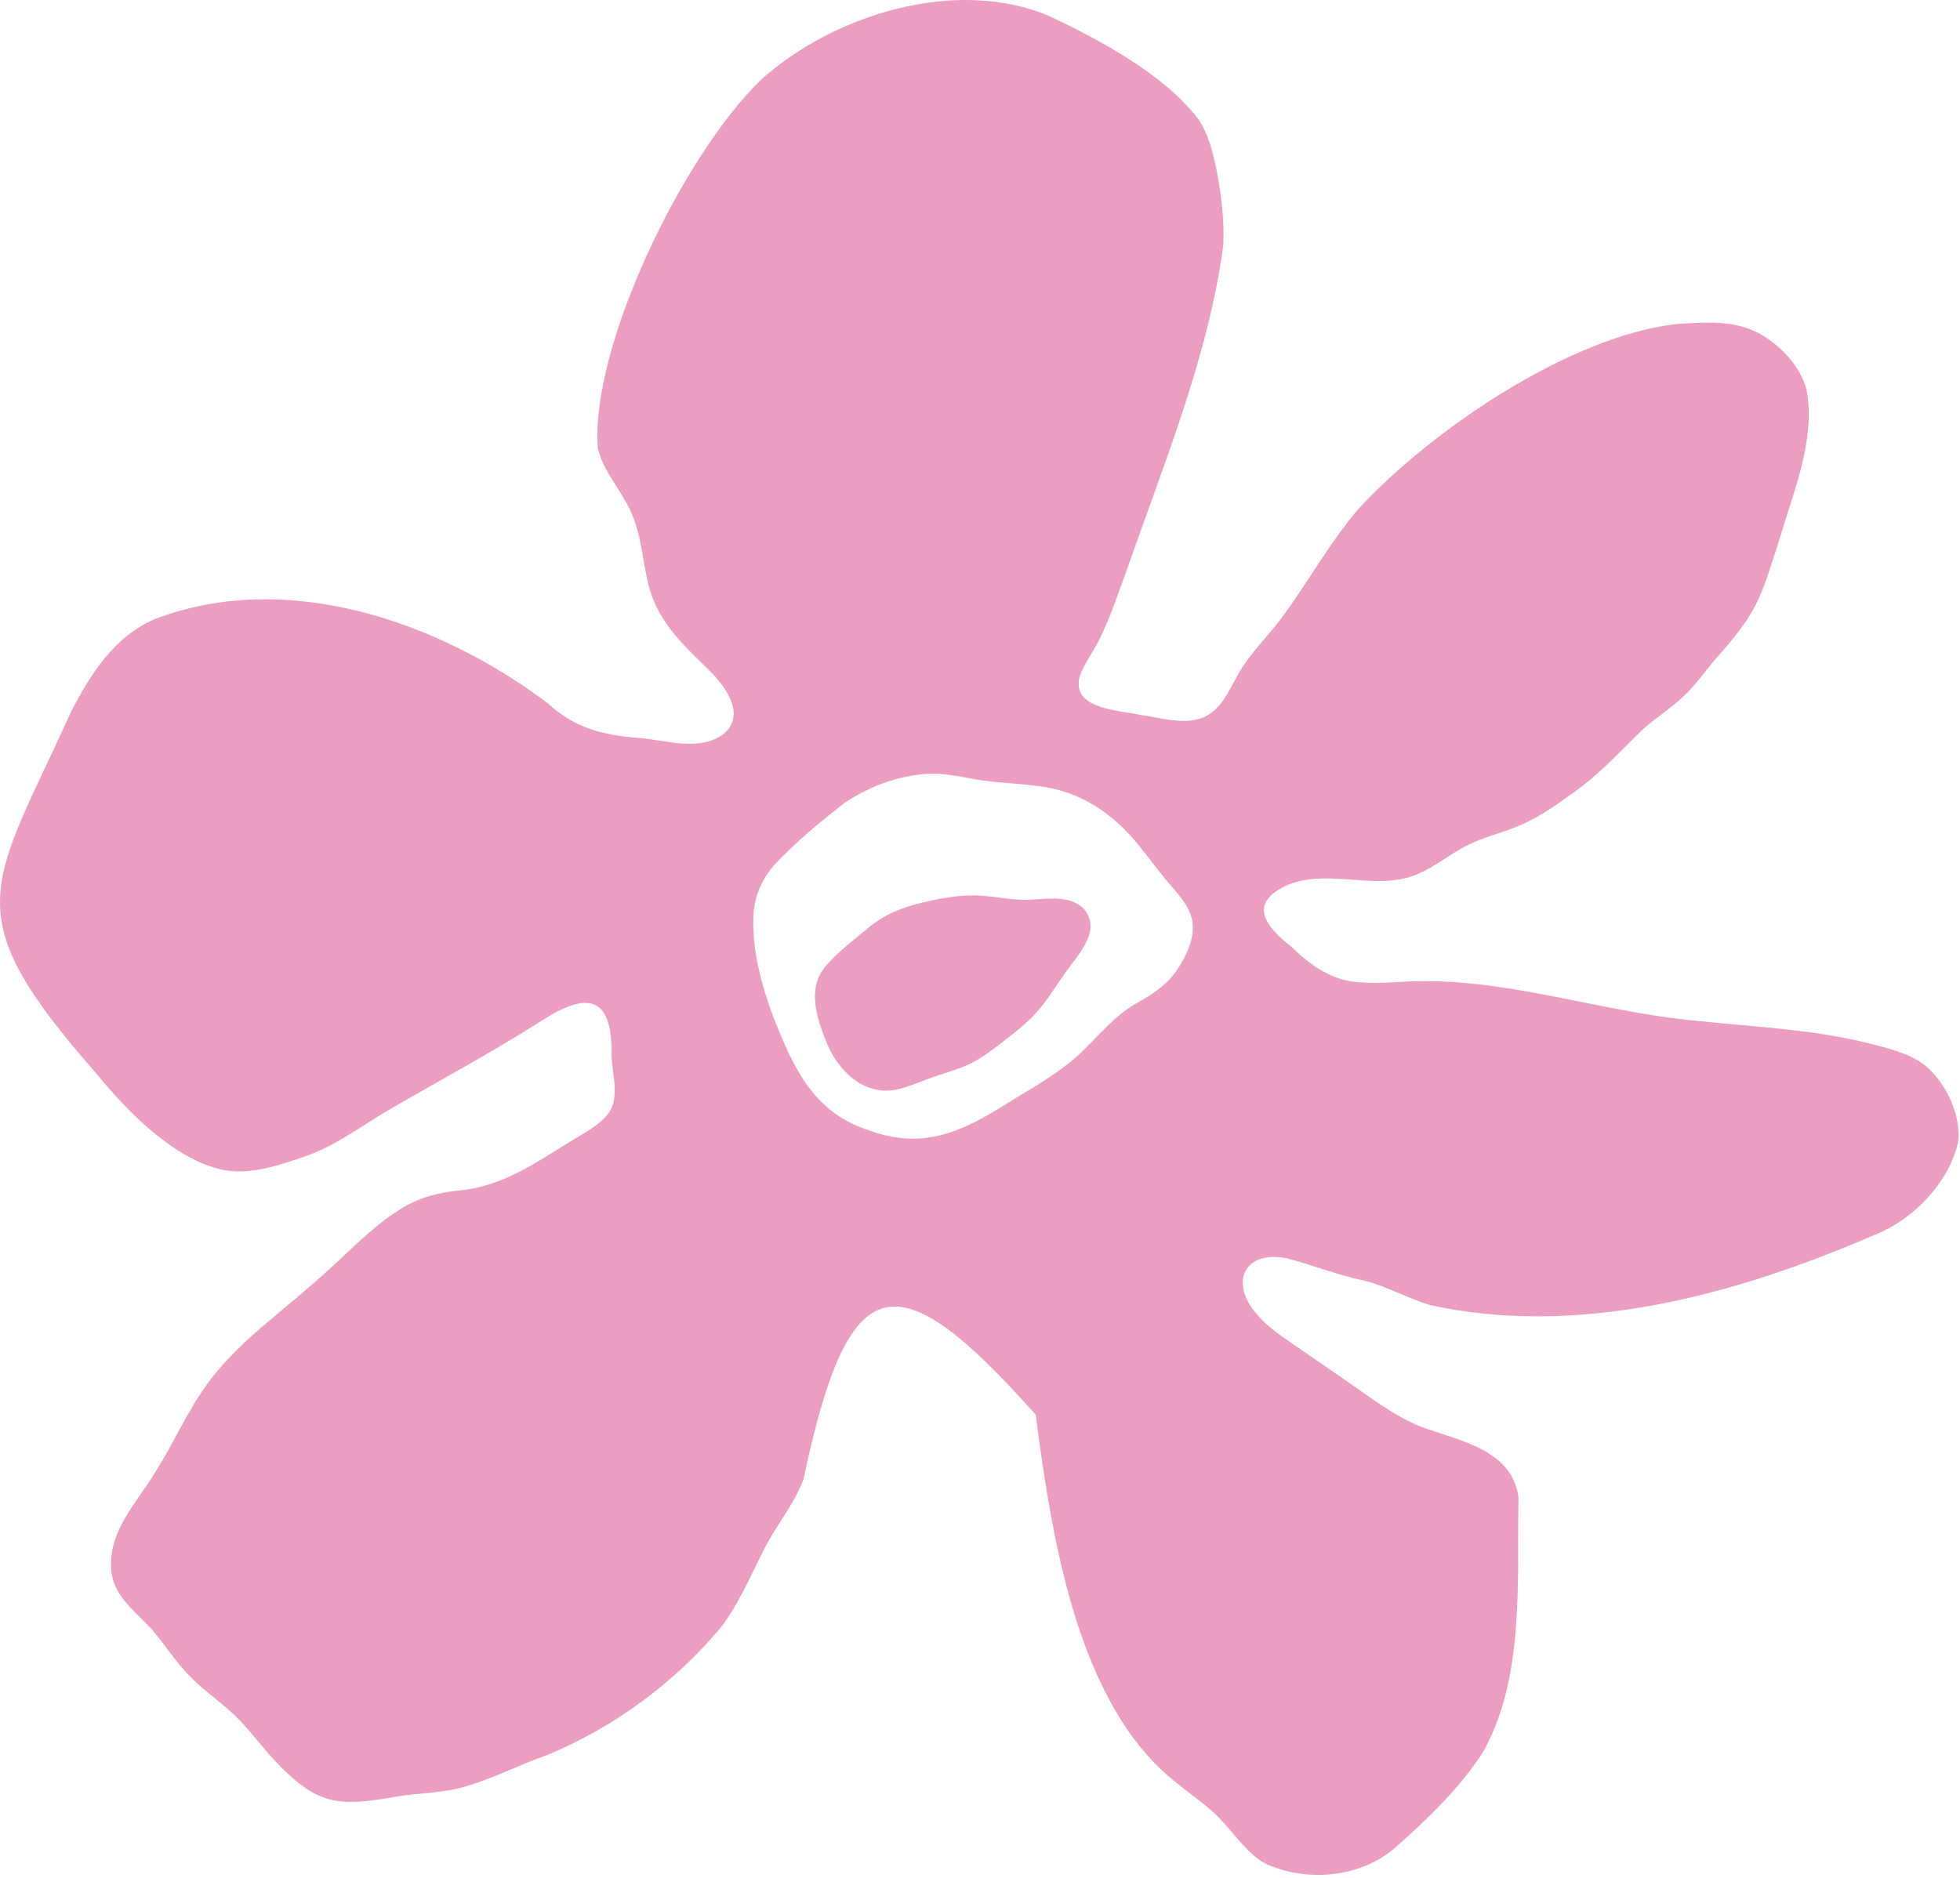
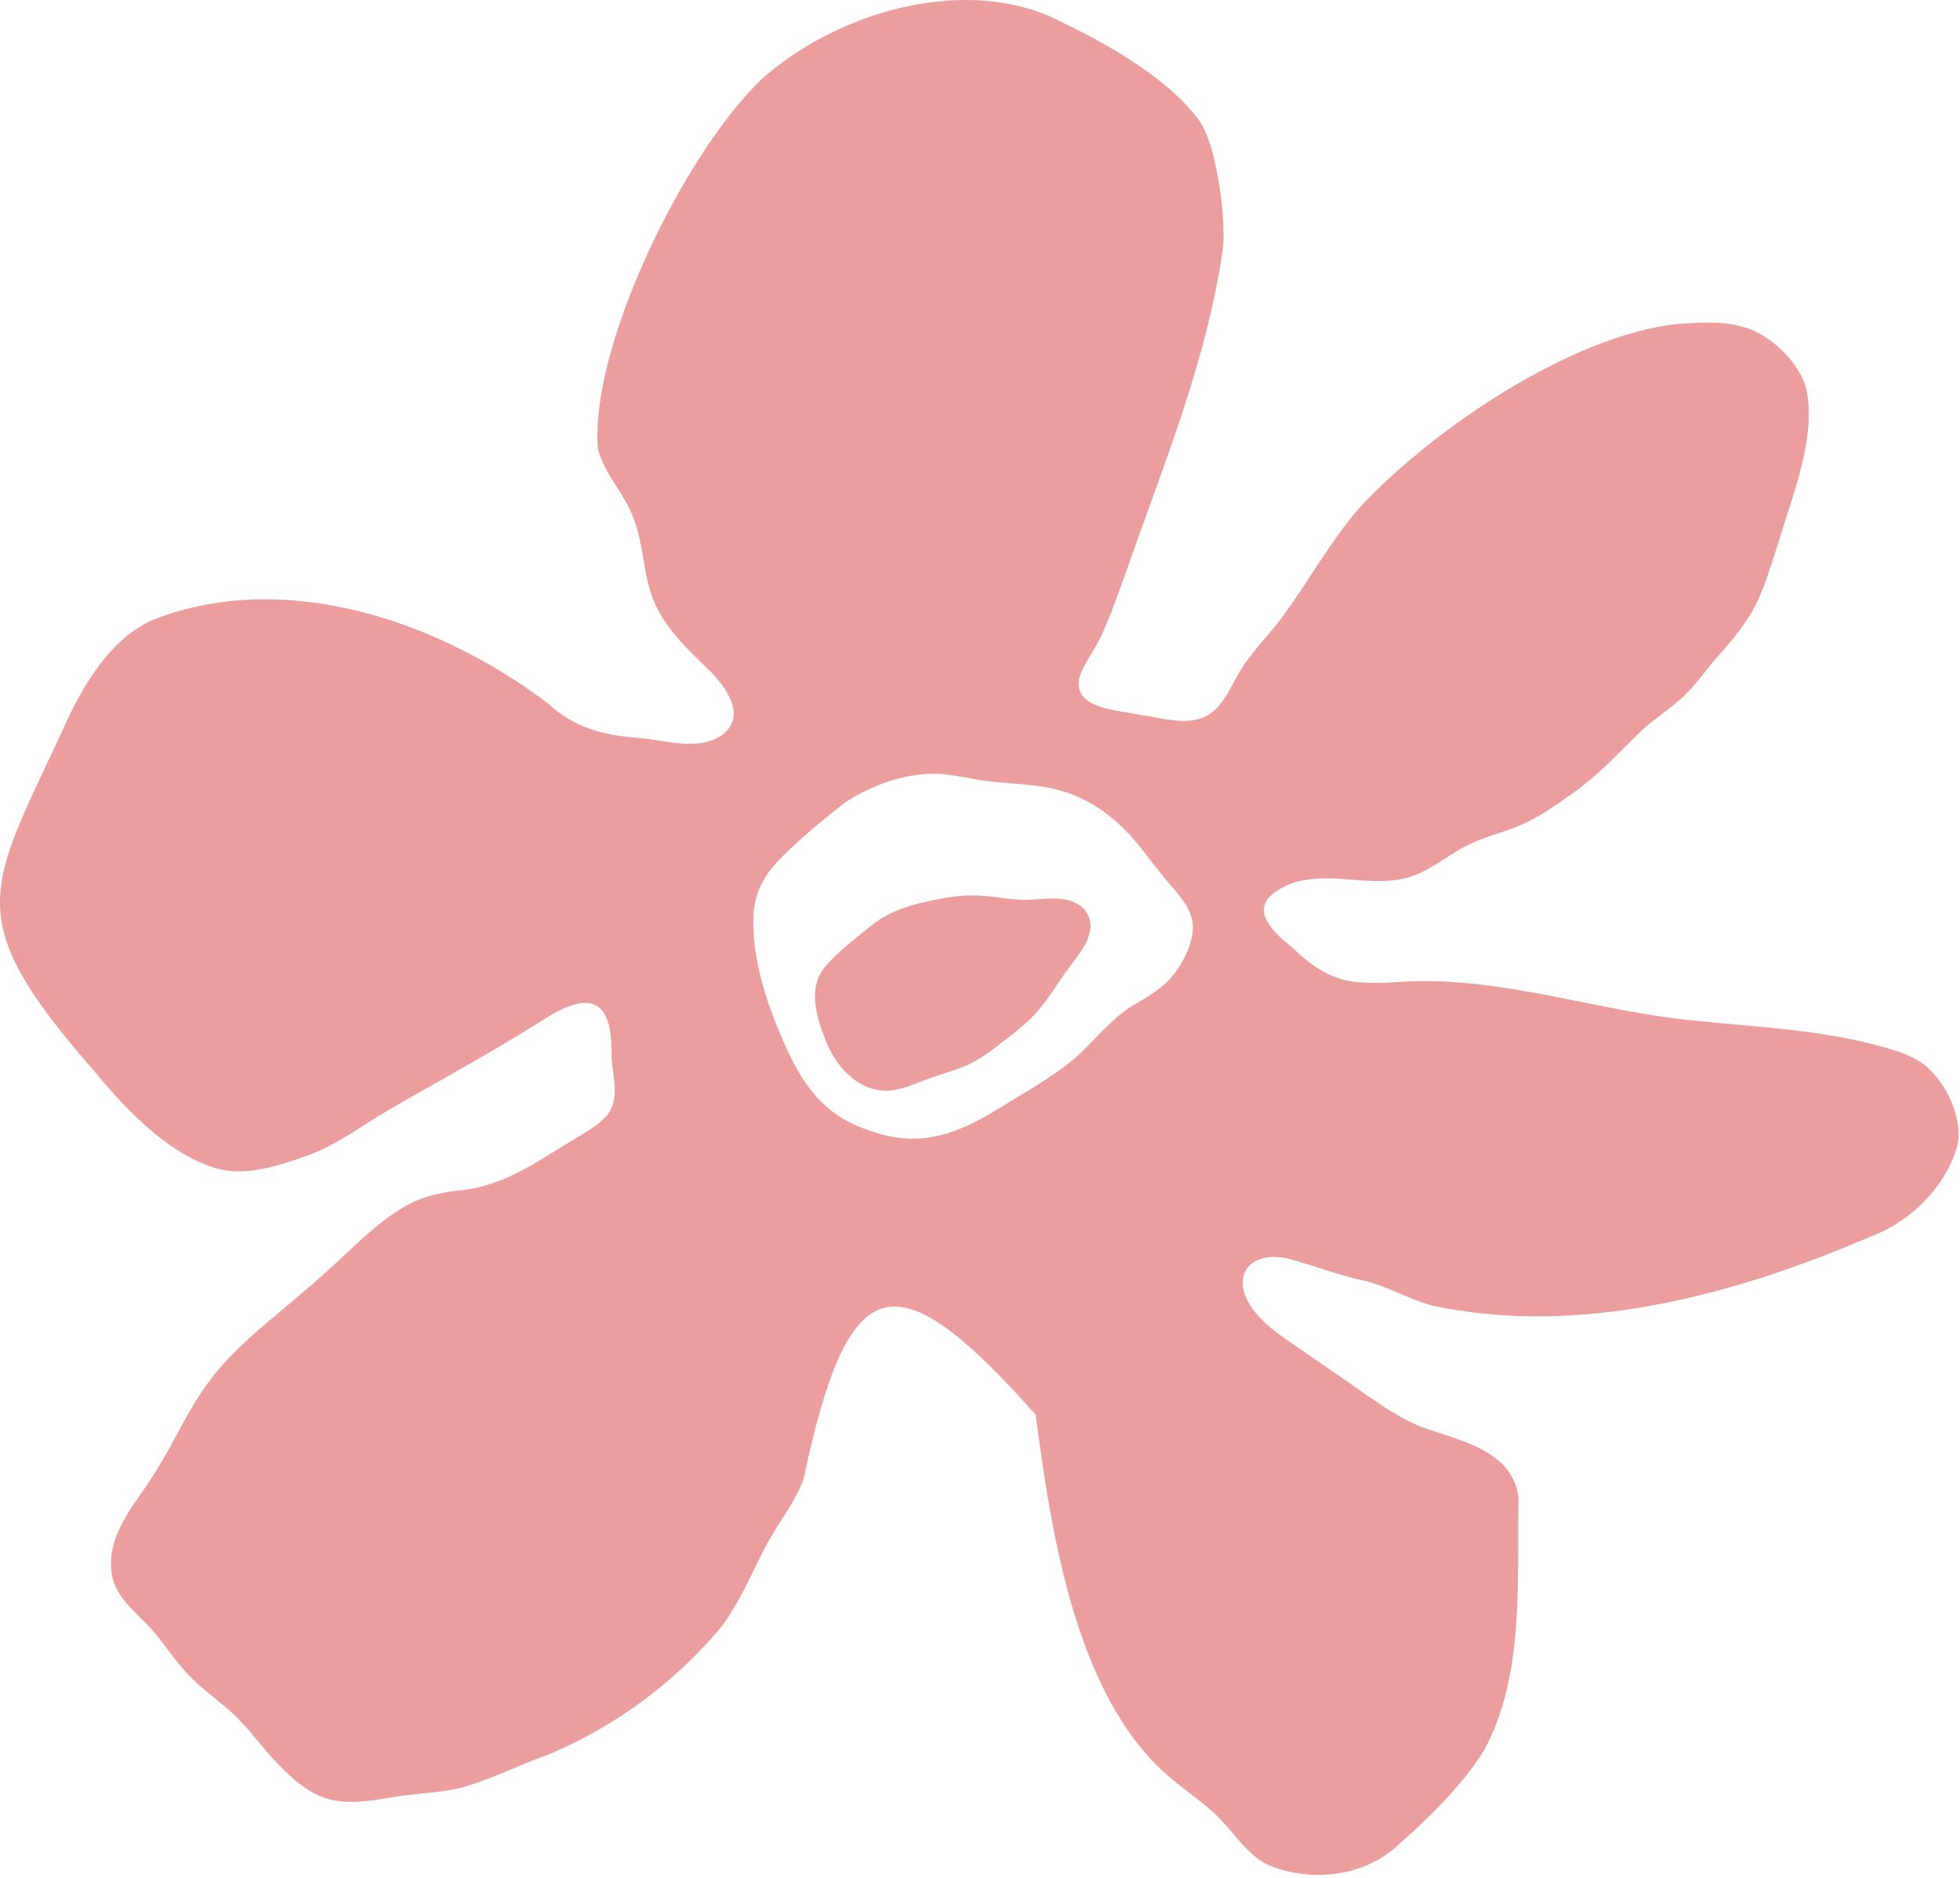
<svg xmlns="http://www.w3.org/2000/svg" width="671" height="643" viewBox="0 0 671 643" fill="none">
-   <path d="M476.979 633.266C465.199 643.008 447.582 644.44 433.725 638.424C427.459 635.236 423.127 628.682 418.508 623.704C414.032 618.762 408.232 614.965 402.933 610.632L402.789 610.488C368.595 583.878 360.028 525.753 354.55 484.424C306.533 430.452 290.528 433.568 275.072 506.556C271.778 515.438 265.368 522.709 261.25 531.197C256.739 540.007 252.872 549.354 246.821 557.233C231.102 576.107 210.299 591.399 187.67 600.854C177.143 604.507 166.939 610.023 156.125 612.601C149.967 613.891 142.627 614.142 135.824 615.18C116.238 618.69 108.79 618.404 94.576 603.433C90.1 598.778 86.448 593.585 81.937 588.965C76.888 583.664 70.55 579.653 65.43 574.46C60.274 569.338 56.443 563.035 51.645 557.592C46.023 551.539 38.468 546.238 38.075 537.178C37.108 524.106 47.098 514.221 53.4 503.727C59.63 493.879 64.142 483.17 71.052 473.787C76.853 465.765 84.192 458.996 91.747 452.621C98.55 446.819 105.568 441.161 112.157 435.144C120.034 428.053 127.446 420.138 136.504 414.408C143.2 409.931 150.934 408.141 158.776 407.496C165.256 406.672 171.665 404.416 177.86 401.228C184.161 398.005 189.246 394.495 195.225 390.914C198.984 388.586 203.174 386.437 206.432 383.357C212.662 377.734 209.941 370.142 209.368 361.833C209.798 341.348 201.563 338.984 185.2 349.692C168.156 360.508 150.146 370.178 132.673 380.313C123.185 385.936 114.556 392.597 103.957 396.142C95.078 399.258 85.481 402.303 76.53 400.655C59.486 397.074 43.517 380.492 32.883 367.492C-15.669 312.16 -3.352 304.638 24.326 243.755C30.842 230.969 39.256 217.861 52.934 212.023C98.12 194.689 150.289 212.74 187.527 240.818C196.657 249.234 206.253 251.742 218.427 252.673C227.915 253.353 239.337 257.579 247.68 251.347C256.058 244.364 247.501 233.87 241.593 228.39C235.435 222.338 229.42 216.643 225.409 209.087C219.967 199.381 220.897 187.671 216.887 177.464C213.844 169.012 206.826 162.314 204.678 153.611C201.885 119.194 233.824 52.867 260.749 27.117C285.491 4.984 327.097 -7.945 359.035 5.414C376.867 13.83 398.708 25.612 410.201 40.761C413.746 45.919 415.249 52.151 416.538 58.49C418.15 66.87 419.188 75.466 418.794 84.025C413.531 122.919 397.92 160.022 385.137 196.946C382.523 203.93 380.16 211.057 376.938 217.826C374.754 222.625 370.564 227.925 369.454 232.33C367.414 242.967 383.133 243.146 390.222 244.794C397.276 245.725 405.475 248.446 412.17 245.581C419.546 242.25 421.695 233.369 426.278 227.101C430.324 221.264 435.445 216.25 439.598 210.448C448.37 198.379 455.495 185.414 465.199 174.097C490.692 146.592 537.956 115.04 573.761 110.993C582.247 110.384 590.984 109.704 598.861 112.64C607.346 115.792 616.512 124.781 618.553 133.878C621.489 150.674 614.185 167.758 609.387 184.054C602.405 205.721 601.868 209.445 586.615 226.457C583.142 230.719 580.062 234.981 576.374 238.419C571.899 242.681 566.564 245.94 561.981 250.166C553.996 257.973 546.871 265.888 537.418 272.299C531.833 276.346 526.211 280.214 520.124 282.721C514.395 285.192 508.236 286.517 502.651 289.31C496.636 292.175 491.407 296.831 485.213 299.338C471.249 305.354 455.352 297.26 441.137 302.919C427.316 308.971 432.508 316.743 442.247 324.3C448.836 330.818 456.605 336.19 466.273 336.405C470.713 336.763 475.152 336.477 479.592 336.226C513.822 334.042 546.763 346.433 580.635 349.549C601.438 351.733 622.242 352.521 642.543 357.965C648.487 359.54 654.43 361.188 659.157 364.913C666.497 371.144 671.509 382.175 670.327 391.2C667.248 404.917 654.967 417.774 641.612 422.931C594.599 443.238 540.963 458.1 489.69 446.927C482.278 444.742 475.367 440.767 467.812 438.725C458.18 436.72 449.659 433.281 440.314 430.81C425.741 428.196 421.015 439.226 430.037 449.756C434.334 454.949 440.17 458.495 445.613 462.291C453.346 467.627 461.152 472.963 468.779 478.371C474.4 482.239 480.165 486.035 486.502 488.578C499.321 493.305 517.761 496.314 519.837 512.753C519.336 541.834 521.95 574.102 507.986 599.494C500.073 612.1 488.257 623.382 476.979 633.266ZM296.986 386.896C314.175 393.299 326.706 388.875 341.657 379.774C350.504 374.163 359.821 369.27 367.802 362.508C375.097 356.213 380.839 348.01 389.434 343.37L389.614 343.263C394.742 340.349 399.726 337.039 403.012 332.039C406.443 326.967 409.368 320.348 408.068 314.808C406.804 309.305 402.542 305.455 398.967 300.995C396.548 298.117 394.345 295.132 391.997 292.182C382.753 279.808 371.088 271.067 355.524 269.196C347.724 268.081 339.743 268.117 331.979 266.498C328.368 265.85 324.756 265.167 321.109 264.987C310.203 264.556 298.25 268.764 289.005 275.023C280.844 281.426 272.683 288.118 265.569 295.672C261.019 300.6 258.129 306.93 257.949 313.657C257.407 324.988 260.693 337.579 264.846 348.478C271.599 365.529 278.352 380.709 296.986 386.896Z" fill="#EC9EC0" fill-rule="evenodd" />
-   <path d="M318.003 369.342C312.731 371.248 307.458 373.839 302.222 373.443C293.483 372.867 286.73 365.601 283.299 357.795C279.58 348.802 276.15 338.478 282.686 330.78C286.875 325.888 292.833 321.427 297.925 317.182C303.559 312.65 310.023 310.312 317.318 308.729C323.493 307.326 329.885 306.247 335.915 306.715C340.032 306.966 344.113 307.794 348.23 308.01C355.777 308.765 364.841 305.384 370.908 311.067L371.016 311.176C377.516 318.766 368.705 327.255 364.335 333.622C360.796 338.622 357.691 343.982 353.358 348.263C350.505 351.176 347.29 353.659 344.04 356.177C339.599 359.63 335.193 363.119 330.173 365.134C326.201 366.788 322.012 367.831 318.003 369.342Z" fill="#EC9EC0" />
+   <path d="M476.979 633.266C465.199 643.008 447.582 644.44 433.725 638.424C427.459 635.236 423.127 628.682 418.508 623.704C414.032 618.762 408.232 614.965 402.933 610.632L402.789 610.488C368.595 583.878 360.028 525.753 354.55 484.424C306.533 430.452 290.528 433.568 275.072 506.556C271.778 515.438 265.368 522.709 261.25 531.197C256.739 540.007 252.872 549.354 246.821 557.233C231.102 576.107 210.299 591.399 187.67 600.854C177.143 604.507 166.939 610.023 156.125 612.601C149.967 613.891 142.627 614.142 135.824 615.18C116.238 618.69 108.79 618.404 94.576 603.433C90.1 598.778 86.448 593.585 81.937 588.965C76.888 583.664 70.55 579.653 65.43 574.46C60.274 569.338 56.443 563.035 51.645 557.592C46.023 551.539 38.468 546.238 38.075 537.178C37.108 524.106 47.098 514.221 53.4 503.727C59.63 493.879 64.142 483.17 71.052 473.787C76.853 465.765 84.192 458.996 91.747 452.621C98.55 446.819 105.568 441.161 112.157 435.144C120.034 428.053 127.446 420.138 136.504 414.408C143.2 409.931 150.934 408.141 158.776 407.496C165.256 406.672 171.665 404.416 177.86 401.228C184.161 398.005 189.246 394.495 195.225 390.914C198.984 388.586 203.174 386.437 206.432 383.357C212.662 377.734 209.941 370.142 209.368 361.833C209.798 341.348 201.563 338.984 185.2 349.692C168.156 360.508 150.146 370.178 132.673 380.313C123.185 385.936 114.556 392.597 103.957 396.142C95.078 399.258 85.481 402.303 76.53 400.655C59.486 397.074 43.517 380.492 32.883 367.492C-15.669 312.16 -3.352 304.638 24.326 243.755C30.842 230.969 39.256 217.861 52.934 212.023C98.12 194.689 150.289 212.74 187.527 240.818C196.657 249.234 206.253 251.742 218.427 252.673C227.915 253.353 239.337 257.579 247.68 251.347C256.058 244.364 247.501 233.87 241.593 228.39C235.435 222.338 229.42 216.643 225.409 209.087C219.967 199.381 220.897 187.671 216.887 177.464C213.844 169.012 206.826 162.314 204.678 153.611C201.885 119.194 233.824 52.867 260.749 27.117C285.491 4.984 327.097 -7.945 359.035 5.414C376.867 13.83 398.708 25.612 410.201 40.761C413.746 45.919 415.249 52.151 416.538 58.49C418.15 66.87 419.188 75.466 418.794 84.025C413.531 122.919 397.92 160.022 385.137 196.946C382.523 203.93 380.16 211.057 376.938 217.826C374.754 222.625 370.564 227.925 369.454 232.33C367.414 242.967 383.133 243.146 390.222 244.794C397.276 245.725 405.475 248.446 412.17 245.581C419.546 242.25 421.695 233.369 426.278 227.101C430.324 221.264 435.445 216.25 439.598 210.448C448.37 198.379 455.495 185.414 465.199 174.097C490.692 146.592 537.956 115.04 573.761 110.993C582.247 110.384 590.984 109.704 598.861 112.64C607.346 115.792 616.512 124.781 618.553 133.878C621.489 150.674 614.185 167.758 609.387 184.054C602.405 205.721 601.868 209.445 586.615 226.457C583.142 230.719 580.062 234.981 576.374 238.419C571.899 242.681 566.564 245.94 561.981 250.166C553.996 257.973 546.871 265.888 537.418 272.299C531.833 276.346 526.211 280.214 520.124 282.721C514.395 285.192 508.236 286.517 502.651 289.31C496.636 292.175 491.407 296.831 485.213 299.338C471.249 305.354 455.352 297.26 441.137 302.919C427.316 308.971 432.508 316.743 442.247 324.3C448.836 330.818 456.605 336.19 466.273 336.405C470.713 336.763 475.152 336.477 479.592 336.226C513.822 334.042 546.763 346.433 580.635 349.549C601.438 351.733 622.242 352.521 642.543 357.965C648.487 359.54 654.43 361.188 659.157 364.913C666.497 371.144 671.509 382.175 670.327 391.2C667.248 404.917 654.967 417.774 641.612 422.931C594.599 443.238 540.963 458.1 489.69 446.927C482.278 444.742 475.367 440.767 467.812 438.725C458.18 436.72 449.659 433.281 440.314 430.81C425.741 428.196 421.015 439.226 430.037 449.756C434.334 454.949 440.17 458.495 445.613 462.291C453.346 467.627 461.152 472.963 468.779 478.371C474.4 482.239 480.165 486.035 486.502 488.578C499.321 493.305 517.761 496.314 519.837 512.753C519.336 541.834 521.95 574.102 507.986 599.494C500.073 612.1 488.257 623.382 476.979 633.266ZM296.986 386.896C314.175 393.299 326.706 388.875 341.657 379.774C350.504 374.163 359.821 369.27 367.802 362.508C375.097 356.213 380.839 348.01 389.434 343.37L389.614 343.263C394.742 340.349 399.726 337.039 403.012 332.039C406.443 326.967 409.368 320.348 408.068 314.808C406.804 309.305 402.542 305.455 398.967 300.995C396.548 298.117 394.345 295.132 391.997 292.182C382.753 279.808 371.088 271.067 355.524 269.196C347.724 268.081 339.743 268.117 331.979 266.498C328.368 265.85 324.756 265.167 321.109 264.987C310.203 264.556 298.25 268.764 289.005 275.023C280.844 281.426 272.683 288.118 265.569 295.672C261.019 300.6 258.129 306.93 257.949 313.657C257.407 324.988 260.693 337.579 264.846 348.478C271.599 365.529 278.352 380.709 296.986 386.896Z" fill="#EC9D9D" fill-rule="evenodd" />
+   <path d="M318.003 369.342C312.731 371.248 307.458 373.839 302.222 373.443C293.483 372.867 286.73 365.601 283.299 357.795C279.58 348.802 276.15 338.478 282.686 330.78C286.875 325.888 292.833 321.427 297.925 317.182C303.559 312.65 310.023 310.312 317.318 308.729C323.493 307.326 329.885 306.247 335.915 306.715C340.032 306.966 344.113 307.794 348.23 308.01C355.777 308.765 364.841 305.384 370.908 311.067L371.016 311.176C377.516 318.766 368.705 327.255 364.335 333.622C360.796 338.622 357.691 343.982 353.358 348.263C350.505 351.176 347.29 353.659 344.04 356.177C339.599 359.63 335.193 363.119 330.173 365.134C326.201 366.788 322.012 367.831 318.003 369.342Z" fill="#EC9D9D" />
</svg>
